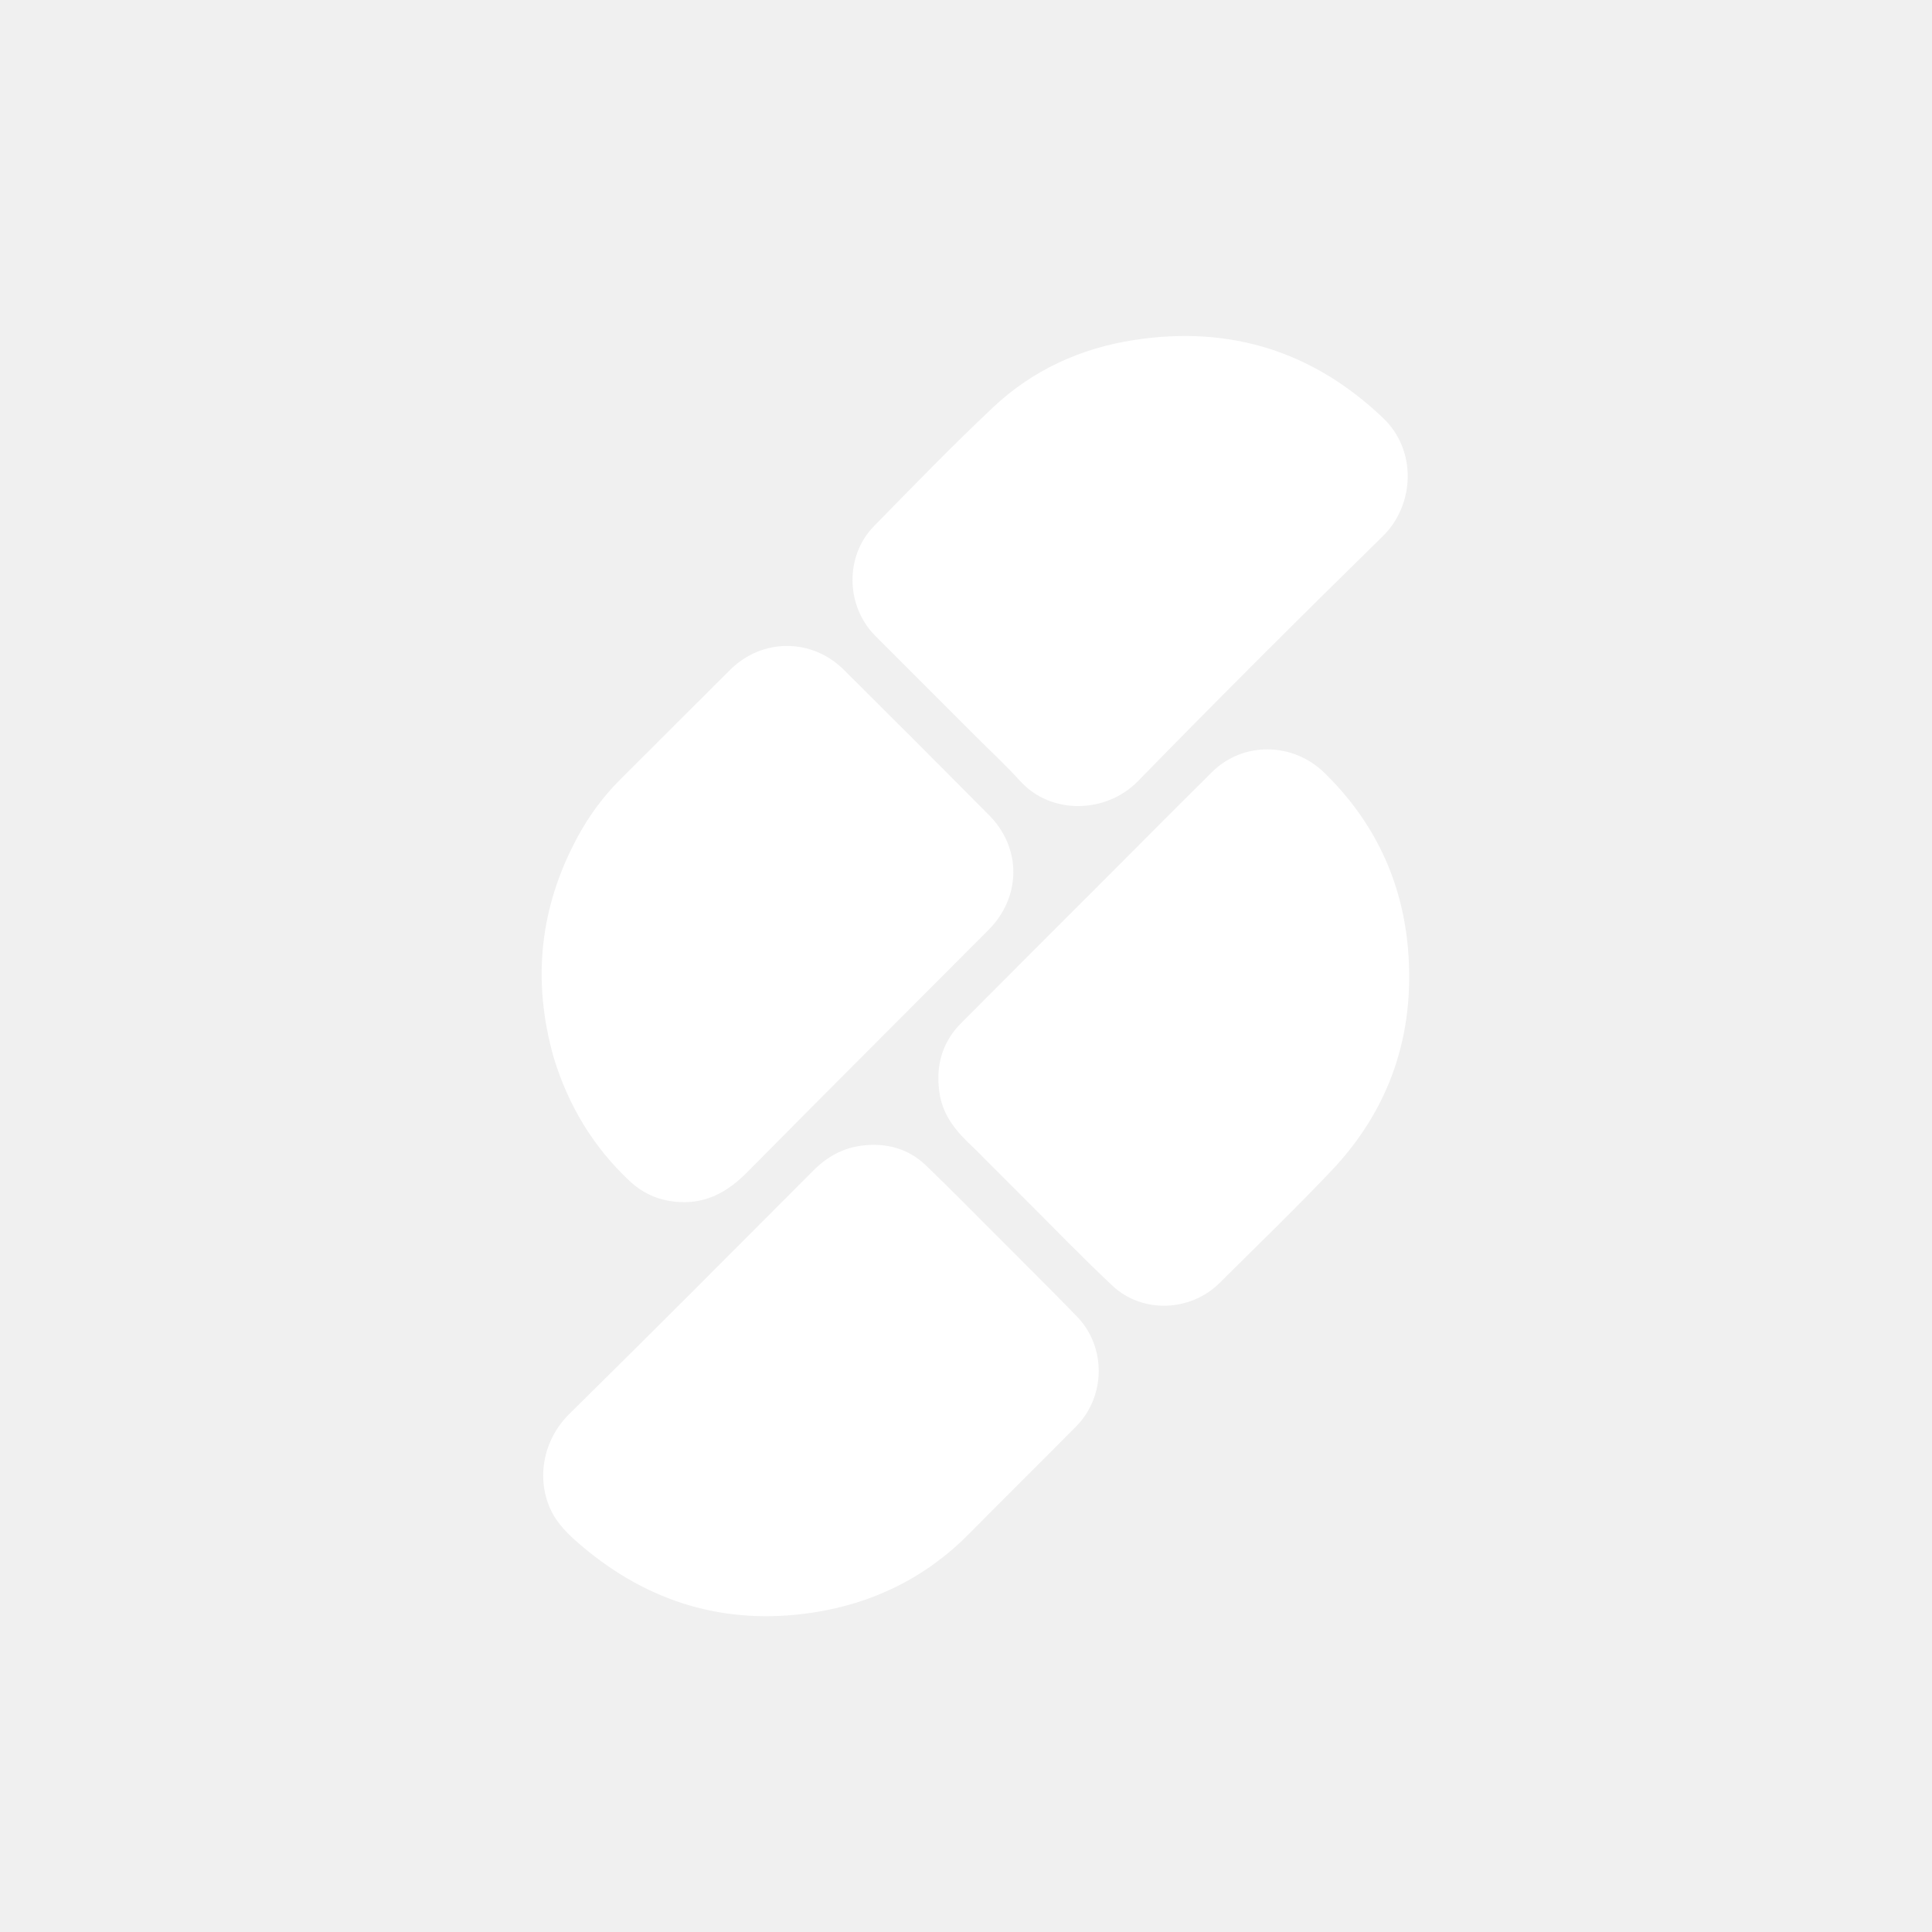
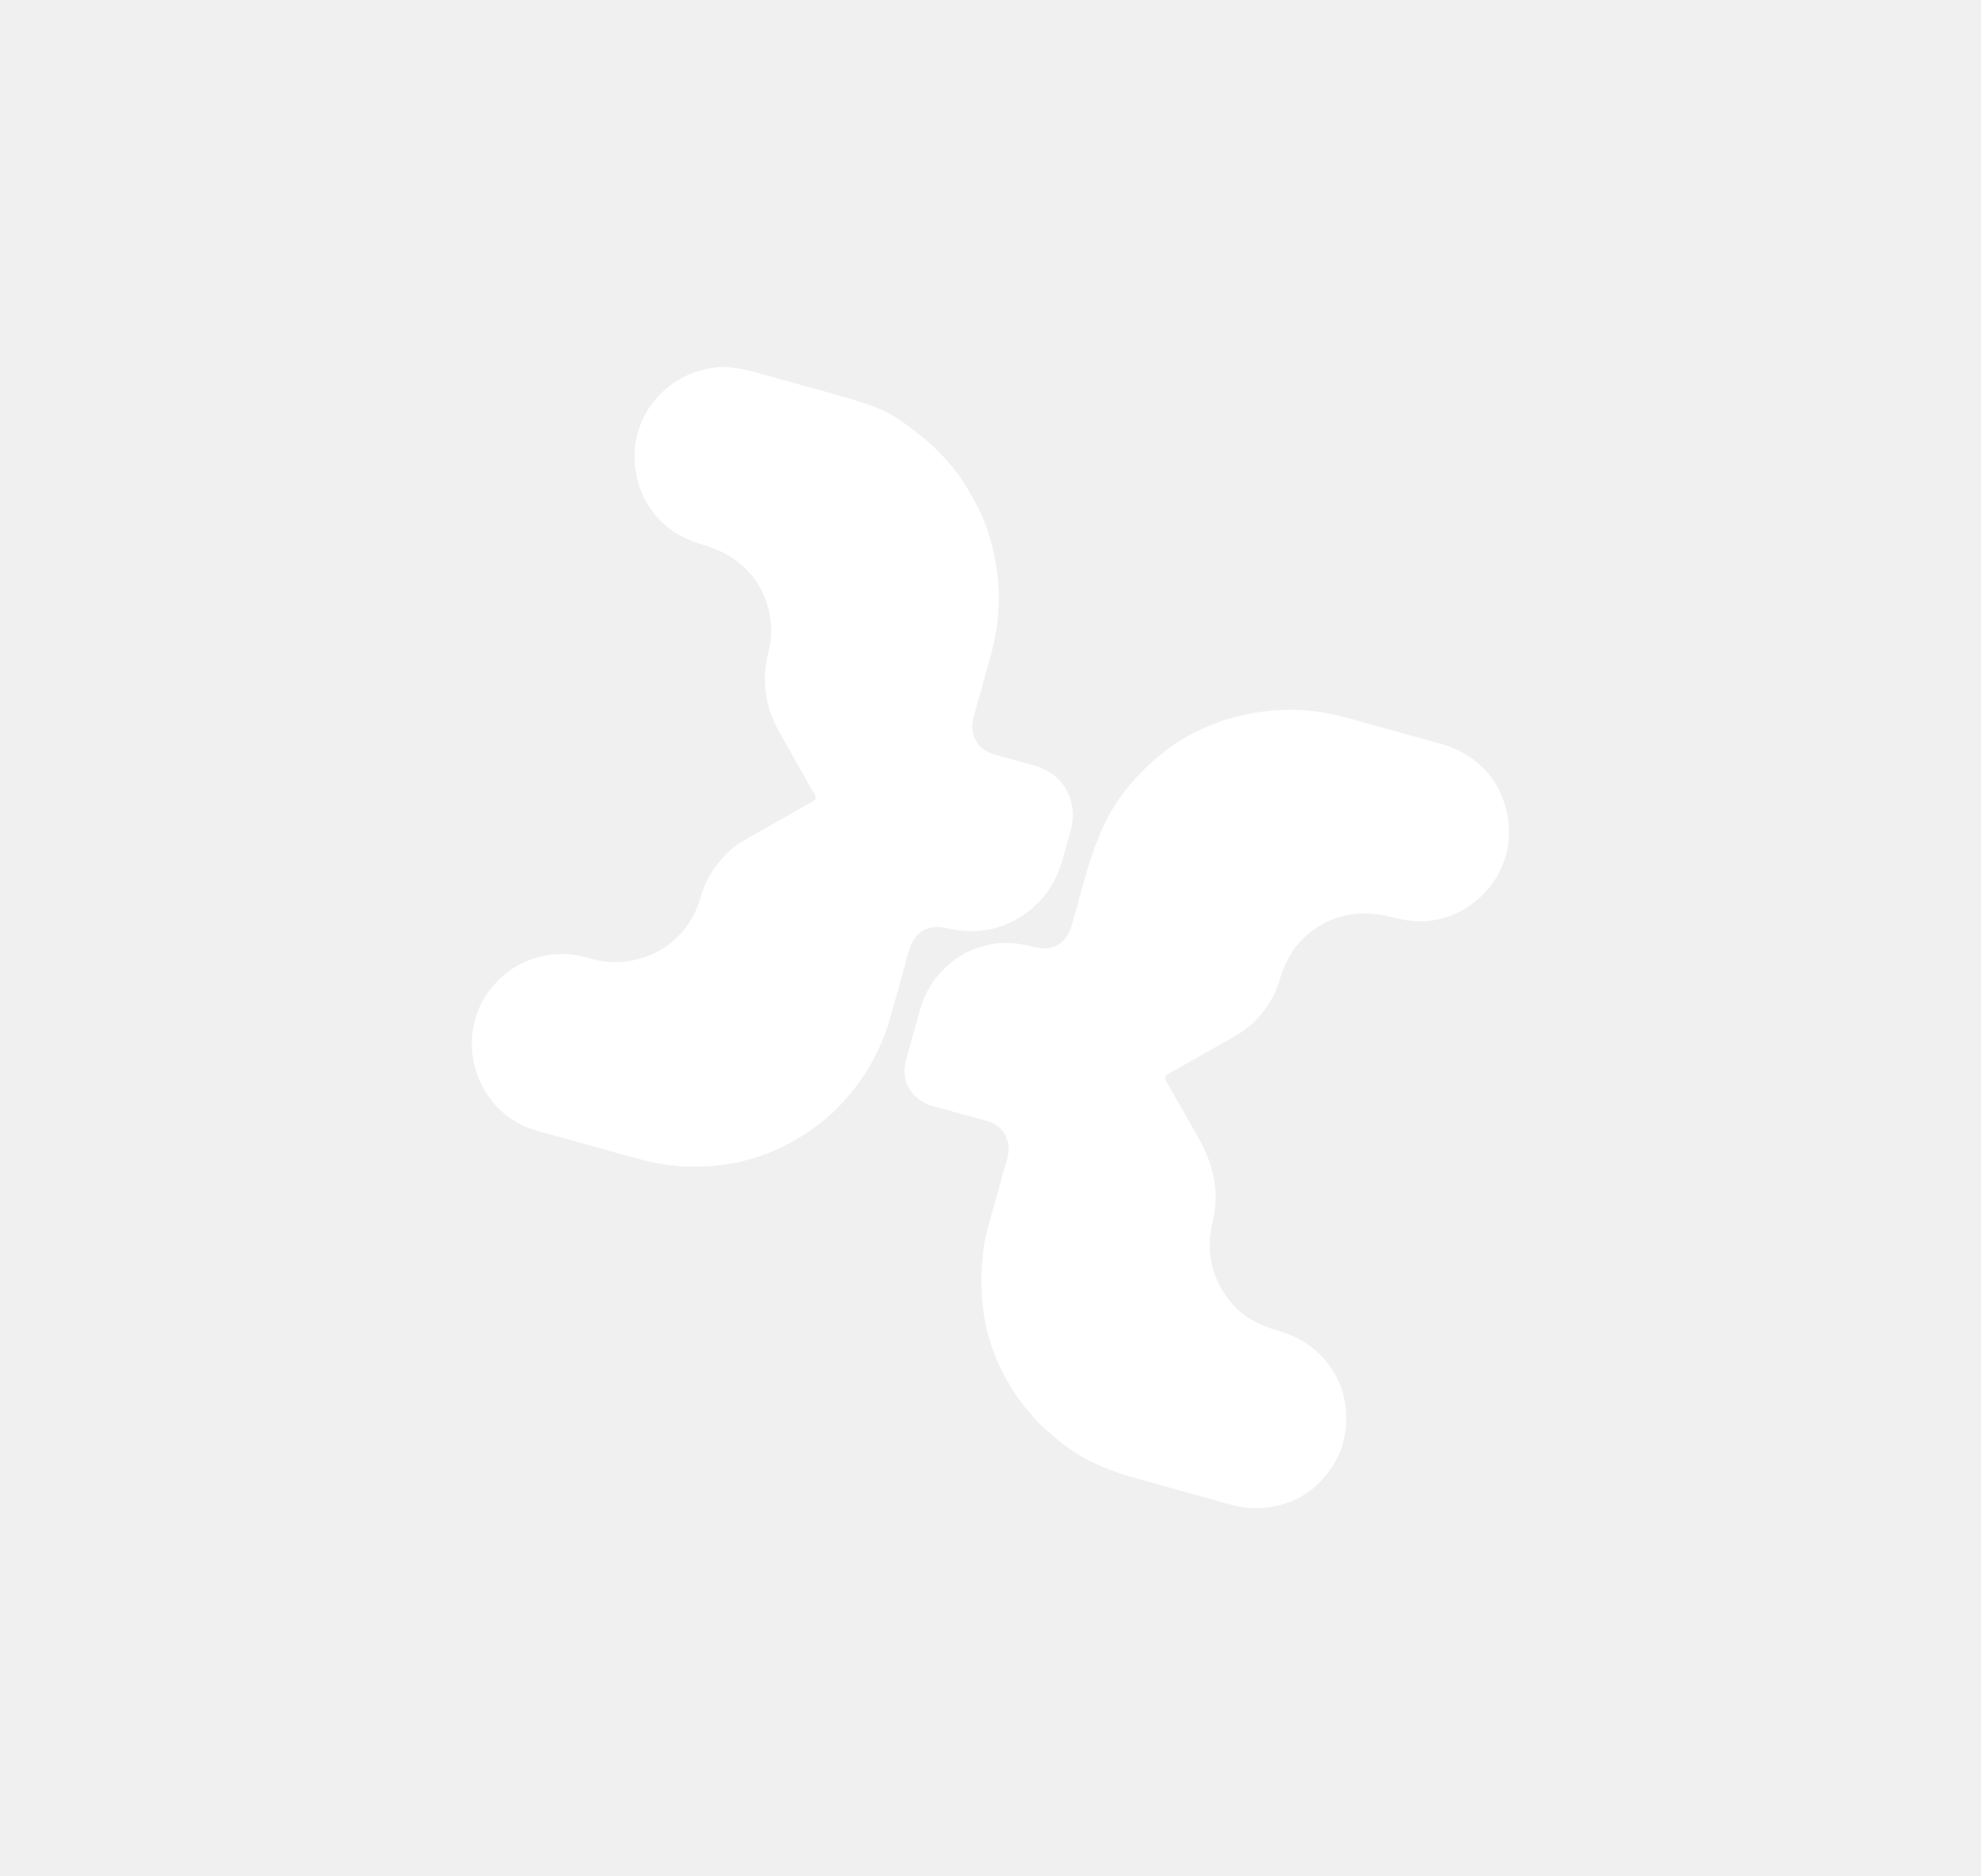
- <svg xmlns="http://www.w3.org/2000/svg" version="1.1" x="0px" y="0px" width="100%" viewBox="0 0 992 992" enable-background="new 0 0 992 992" xml:space="preserve">
-   <path fill="#fff" opacity="1" stroke="none" d=" M512.65,635.354   C526.283,649.07 539.832,662.384 553.031,676.037   C568.093,691.618 567.775,717.049 552.497,732.472   C534.321,750.819 515.916,768.941 497.79,787.338   C475.336,810.128 448.004,823.472 416.682,828.098   C372.362,834.643 332.942,822.778 298.783,793.862   C292.343,788.41 286.085,782.632 282.472,774.559   C275.467,758.903 278.807,739.322 292.341,725.99   C334.35,684.607 375.949,642.805 417.596,601.055   C424.572,594.062 432.57,589.512 442.363,588.249   C454.958,586.624 466.317,589.65 475.529,598.484   C488.031,610.473 500.136,622.876 512.65,635.354  z" />
-   <path fill="#fff" opacity="1" stroke="none" d=" M284.408,543.363   C273.009,503.488 277.09,465.644 296.677,429.549   C302.501,418.816 309.669,409.016 318.354,400.362   C337.236,381.547 356.027,362.639 374.959,343.874   C391.397,327.581 416.827,327.572 433.305,343.945   C458.243,368.725 483.091,393.597 507.852,418.555   C524.632,435.468 524.399,460.59 507.513,477.53   C466.229,518.946 424.827,560.247 383.709,601.827   C374.071,611.572 363.306,617.863 349.351,617.228   C339.406,616.776 330.639,613.325 323.214,606.344   C304.683,588.923 291.983,567.977 284.408,543.363  z" />
-   <path fill="#fff" opacity="1" stroke="none" d=" M499.809,589.19   C491.185,581.292 484.09,572.943 482.368,561.092   C480.37,547.336 483.634,535.275 493.463,525.37   C516.571,502.083 539.824,478.939 563.014,455.734   C582.789,435.946 602.477,416.069 622.358,396.387   C638.302,380.601 663.874,381.088 679.956,396.744   C705.648,421.755 720.073,452.323 722.986,487.672   C726.551,530.938 713.744,569.372 683.636,601.117   C664.959,620.811 645.4,639.671 626.137,658.806   C611.303,673.542 586.568,674.546 571.29,660.244   C555.246,645.225 540.003,629.352 524.427,613.834   C516.285,605.722 508.18,597.573 499.809,589.19  z" />
-   <path fill="#fff" opacity="1" stroke="none" d=" M500.962,378.038   C483.635,360.71 466.549,343.641 449.486,326.549   C434.196,311.233 433.668,285.529 448.778,270.121   C468.948,249.552 488.99,228.818 509.967,209.092   C530.233,190.034 554.861,178.788 582.363,174.567   C631.435,167.035 674.106,180.26 710.189,214.663   C727.687,231.347 726.387,259.268 710.013,275.311   C667.664,316.802 625.698,358.698 584.268,401.105   C568.067,417.689 539.731,418.628 523.75,400.968   C516.606,393.074 508.747,385.828 500.962,378.038  z" />
+ <svg xmlns="http://www.w3.org/2000/svg" version="1.1" width="4367" height="4134">
+   <path d="M0 0 C1.135 0.286 1.135 0.286 2.293 0.578 C20.959 5.287 39.495 10.46 58.029 15.656 C62.849 17.006 67.671 18.351 72.492 19.696 C74.493 20.253 76.493 20.811 78.494 21.369 C79.495 21.648 80.496 21.928 81.528 22.215 C84.589 23.07 87.651 23.924 90.713 24.779 C105.466 28.898 120.227 32.989 134.992 37.066 C136.041 37.356 137.089 37.646 138.17 37.944 C147.373 40.486 156.577 43.027 165.781 45.565 C184.109 50.619 202.436 55.676 220.726 60.865 C222.206 61.285 223.686 61.703 225.167 62.12 C276.016 76.449 320.244 108.425 346.515 154.731 C372.798 202.201 380.215 257.648 365.312 310.066 C349.473 362.487 314.338 404.103 266.504 430.184 C249.826 439.005 231.943 445.303 213.457 449.004 C212.643 449.168 211.829 449.331 210.991 449.5 C177.308 455.912 144.603 451.363 111.834 442.871 C58.735 429.243 4.475 433.438 -43.409 461.695 C-65.781 475.58 -86.454 493.274 -101.543 515.004 C-102.274 516.052 -103.005 517.1 -103.758 518.18 C-117.269 538.387 -126.091 560.126 -133.105 583.316 C-140.058 606.019 -150.419 626.925 -164.543 646.004 C-164.982 646.6 -165.421 647.196 -165.874 647.811 C-175.101 660.218 -185.476 672.282 -197.543 682.004 C-198.593 682.889 -199.642 683.774 -200.691 684.66 C-215.818 697.274 -232.701 706.79 -249.883 716.301 C-256.807 720.137 -263.677 724.065 -270.543 728.004 C-280.365 733.634 -290.223 739.198 -300.109 744.715 C-308.543 749.428 -316.933 754.215 -325.315 759.019 C-333.718 763.834 -342.148 768.597 -350.605 773.316 C-358.228 777.576 -365.843 781.848 -373.418 786.191 C-374.203 786.637 -374.988 787.083 -375.797 787.542 C-376.515 787.956 -377.233 788.37 -377.973 788.797 C-378.594 789.153 -379.215 789.509 -379.855 789.876 C-381.692 791.104 -383.112 792.318 -384.543 794.004 C-385.958 801.25 -381.871 806.567 -378.293 812.629 C-377.657 813.734 -377.021 814.839 -376.365 815.978 C-375.059 818.245 -373.747 820.509 -372.428 822.77 C-370.237 826.529 -368.08 830.307 -365.927 834.089 C-364.468 836.652 -363.002 839.211 -361.535 841.77 C-356.714 850.191 -351.953 858.646 -347.184 867.097 C-343.929 872.862 -340.67 878.626 -337.412 884.389 C-334.739 889.118 -332.067 893.847 -329.398 898.578 C-328.342 900.449 -327.286 902.32 -326.23 904.191 C-325.701 905.13 -325.172 906.069 -324.627 907.036 C-321.664 912.282 -318.677 917.512 -315.66 922.727 C-278.223 987.464 -263.492 1046.579 -281.318 1120.419 C-284.9 1135.416 -286.941 1150.241 -286.855 1165.691 C-286.848 1167.334 -286.848 1167.334 -286.841 1169.01 C-286.254 1210.733 -271.855 1250.932 -246.543 1284.004 C-245.843 1284.946 -245.143 1285.889 -244.422 1286.859 C-233.842 1300.492 -220.83 1313.318 -206.543 1323.004 C-205.862 1323.47 -205.181 1323.935 -204.48 1324.415 C-183.139 1338.848 -160.528 1347.912 -135.828 1354.926 C-81.171 1370.464 -37.164 1402.873 -9.215 1452.945 C16.297 1500.224 20.689 1555.041 5.961 1606.387 C-3.435 1637.164 -20.471 1663.844 -42.543 1687.004 C-43.309 1687.834 -44.074 1688.664 -44.863 1689.52 C-79.251 1725.656 -130.399 1744.522 -179.469 1746.133 C-187.297 1746.284 -195.057 1745.934 -202.855 1745.254 C-203.623 1745.192 -204.391 1745.131 -205.182 1745.067 C-221.039 1743.521 -236.592 1739.388 -251.879 1735.059 C-253.61 1734.575 -255.341 1734.091 -257.072 1733.608 C-260.764 1732.578 -264.454 1731.543 -268.143 1730.504 C-274.042 1728.843 -279.943 1727.192 -285.845 1725.543 C-287.888 1724.973 -289.93 1724.402 -291.972 1723.831 C-293.505 1723.403 -293.505 1723.403 -295.069 1722.966 C-298.208 1722.088 -301.347 1721.209 -304.486 1720.33 C-324.175 1714.818 -343.882 1709.369 -363.591 1703.93 C-375.378 1700.677 -387.162 1697.414 -398.946 1694.15 C-408.188 1691.591 -417.431 1689.032 -426.678 1686.489 C-464.326 1676.134 -501.016 1665.385 -536.543 1649.004 C-537.47 1648.578 -538.396 1648.152 -539.351 1647.713 C-577.29 1630.048 -612.277 1605.279 -643.168 1577.16 C-644.719 1575.752 -646.281 1574.355 -647.855 1572.973 C-657.638 1564.349 -667.284 1555.17 -675.699 1545.188 C-677.239 1543.364 -678.803 1541.574 -680.387 1539.789 C-702.096 1515.231 -720.816 1488.091 -736.338 1459.232 C-737.519 1457.048 -738.723 1454.877 -739.93 1452.707 C-782.929 1374.438 -799.598 1278.33 -784.855 1169.941 C-784.751 1169.271 -784.647 1168.601 -784.54 1167.91 C-779.823 1138.06 -770.547 1108.775 -762.418 1079.723 C-761.038 1074.786 -759.663 1069.848 -758.287 1064.909 C-755.296 1054.175 -752.299 1043.443 -749.299 1032.711 C-748.113 1028.466 -746.927 1024.221 -745.742 1019.976 C-745.523 1019.192 -745.304 1018.408 -745.078 1017.6 C-743.452 1011.777 -741.826 1005.954 -740.201 1000.13 C-739.288 996.856 -738.373 993.583 -737.456 990.309 C-736.463 986.764 -735.471 983.218 -734.48 979.672 C-734.193 978.649 -733.906 977.627 -733.61 976.573 C-733.349 975.639 -733.089 974.705 -732.82 973.743 C-732.596 972.942 -732.372 972.141 -732.14 971.315 C-727.566 953.617 -730.468 935.845 -739.516 920.102 C-747.933 907.241 -759.278 898.716 -773.792 894.085 C-774.569 893.832 -775.347 893.578 -776.149 893.317 C-785.048 890.458 -794.05 887.977 -803.066 885.52 C-804.905 885.014 -806.744 884.509 -808.582 884.003 C-813.39 882.681 -818.2 881.364 -823.01 880.049 C-827.785 878.743 -832.559 877.432 -837.332 876.121 C-838.736 875.736 -838.736 875.736 -840.168 875.343 C-844.857 874.056 -849.544 872.768 -854.231 871.476 C-862.243 869.269 -870.254 867.07 -878.289 864.952 C-881.544 864.093 -884.795 863.221 -888.045 862.347 C-889.531 861.952 -891.018 861.562 -892.506 861.18 C-916.819 854.928 -936.134 842.494 -949.543 821.004 C-955.22 810.728 -959.044 798.774 -959.543 787.004 C-959.583 786.252 -959.623 785.501 -959.664 784.727 C-960.058 770.428 -956.118 756.928 -952.266 743.32 C-951.734 741.416 -951.202 739.512 -950.672 737.607 C-949.275 732.601 -947.867 727.598 -946.458 722.595 C-945.065 717.645 -943.682 712.693 -942.299 707.74 C-939.854 698.995 -937.397 690.254 -934.935 681.514 C-933.348 675.88 -931.773 670.242 -930.208 664.602 C-929.222 661.045 -928.23 657.491 -927.239 653.936 C-926.781 652.293 -926.326 650.649 -925.873 649.005 C-911.899 598.284 -881.087 556.901 -836.543 529.004 C-835.644 528.436 -835.644 528.436 -834.727 527.856 C-815.771 516.055 -794.306 508.605 -772.543 504.004 C-771.726 503.827 -770.908 503.651 -770.066 503.469 C-741.608 497.623 -711.21 499.981 -683.3 507.079 C-681.839 507.45 -680.379 507.821 -678.918 508.191 C-678.2 508.374 -677.483 508.556 -676.743 508.744 C-656.318 513.885 -638.019 514.169 -619.261 503.12 C-601.27 491.437 -594.107 473.113 -588.605 453.316 C-588.108 451.551 -587.61 449.786 -587.111 448.021 C-581.24 427.159 -575.551 406.244 -569.813 385.345 C-548.04 306.052 -524.893 230.995 -473.543 165.004 C-472.838 164.096 -472.133 163.189 -471.406 162.254 C-459.181 146.781 -445.957 132.344 -432.072 118.357 C-431.028 117.305 -429.985 116.252 -428.945 115.197 C-422.889 109.067 -416.721 103.332 -409.975 97.948 C-407.438 95.92 -404.999 93.81 -402.567 91.659 C-333.552 30.849 -239.538 -4.315 -148.543 -11.996 C-147.441 -12.09 -146.339 -12.185 -145.203 -12.282 C-96.598 -15.994 -47.234 -12.011 0 0 Z " fill="#FFFFFF" transform="translate(2953.543,1577.996)" />
+   <path d="M0 0 C5.723 1.603 11.45 3.192 17.177 4.783 C25.202 7.014 33.226 9.249 41.248 11.492 C55.841 15.572 70.44 19.629 85.044 23.666 C268.138 74.279 268.138 74.279 352.423 140.959 C352.971 141.416 353.518 141.874 354.082 142.345 C361.085 148.204 367.806 154.175 374.185 160.721 C376.253 162.789 378.38 164.695 380.611 166.584 C383.989 169.474 386.846 172.614 389.716 176.002 C391.336 177.859 393.024 179.563 394.798 181.271 C398.494 184.901 401.696 188.871 404.919 192.92 C406.98 195.421 409.093 197.827 411.263 200.232 C415.271 204.72 418.955 209.386 422.548 214.209 C423.189 215.068 423.83 215.927 424.491 216.812 C442.248 240.834 457.035 266.291 470.423 292.959 C470.863 293.829 471.303 294.699 471.756 295.596 C493.376 338.644 506.08 386.353 512.423 433.959 C512.587 435.154 512.751 436.349 512.919 437.581 C519.123 484.847 516.821 534.294 507.423 580.959 C507.253 581.812 507.083 582.664 506.908 583.543 C502.497 605.282 496.436 626.555 490.436 647.895 C489.039 652.87 487.651 657.847 486.263 662.825 C481.85 678.635 477.415 694.439 472.97 710.239 C471.354 715.985 469.741 721.731 468.13 727.478 C466.886 731.915 465.632 736.349 464.375 740.783 C463.736 743.057 463.097 745.332 462.458 747.607 C462.176 748.594 461.894 749.581 461.603 750.597 C455.986 770.725 455.955 788.606 466.201 807.228 C477.745 827.082 495.289 833.967 516.56 839.744 C518.433 840.262 520.307 840.779 522.18 841.297 C524.146 841.839 526.112 842.378 528.078 842.916 C532.164 844.035 536.247 845.166 540.329 846.299 C551.597 849.425 562.868 852.538 574.15 855.615 C577.924 856.647 581.694 857.694 585.463 858.744 C587.148 859.21 588.834 859.67 590.522 860.122 C619.008 867.763 645.85 883.029 661.423 908.959 C662.075 909.99 662.728 911.021 663.4 912.084 C678.592 936.748 683.117 967.26 676.867 995.467 C675.247 1002.13 673.396 1008.731 671.548 1015.334 C670.967 1017.441 670.386 1019.547 669.806 1021.654 C668.319 1027.039 666.816 1032.42 665.308 1037.799 C664.447 1040.874 663.59 1043.95 662.735 1047.026 C661.412 1051.782 660.08 1056.534 658.74 1061.285 C658.246 1063.037 657.753 1064.79 657.263 1066.543 C647.407 1101.684 631.787 1133.323 606.423 1159.959 C605.869 1160.545 605.315 1161.132 604.744 1161.736 C568.754 1199.613 517.624 1224.087 465.106 1226.085 C441.835 1226.595 420.093 1224.439 397.438 1218.941 C379.767 1214.83 363.109 1216.855 347.392 1225.978 C329.313 1238.039 321.791 1255.059 316.357 1275.283 C315.888 1276.992 315.417 1278.7 314.945 1280.408 C313.944 1284.042 312.95 1287.678 311.961 1291.315 C310.423 1296.97 308.861 1302.619 307.295 1308.266 C305.125 1316.093 302.959 1323.92 300.8 1331.75 C300.527 1332.74 300.254 1333.73 299.973 1334.75 C298.592 1339.757 297.212 1344.764 295.833 1349.772 C289.925 1371.213 283.983 1392.643 277.892 1414.033 C277.646 1414.899 277.401 1415.764 277.148 1416.656 C255.181 1493.999 214.839 1561.424 158.173 1618.334 C157.429 1619.083 156.684 1619.832 155.917 1620.604 C151.247 1625.261 146.428 1629.668 141.423 1633.959 C140.328 1634.92 139.235 1635.882 138.142 1636.846 C129.56 1644.342 120.643 1651.266 111.423 1657.959 C110.744 1658.454 110.064 1658.949 109.365 1659.459 C93.465 1671.001 76.964 1681.442 59.66 1690.75 C57.45 1691.944 55.253 1693.161 53.056 1694.381 C1.426 1722.695 -58.89 1739.578 -117.577 1743.959 C-119.257 1744.087 -119.257 1744.087 -120.971 1744.218 C-168.851 1747.56 -216.925 1743.714 -263.448 1731.873 C-264.211 1731.68 -264.974 1731.488 -265.761 1731.29 C-282.68 1727.02 -299.488 1722.367 -316.284 1717.639 C-320.478 1716.46 -324.674 1715.286 -328.87 1714.113 C-334.212 1712.619 -339.554 1711.124 -344.896 1709.627 C-363.067 1704.536 -381.248 1699.485 -399.431 1694.439 C-406.167 1692.569 -412.902 1690.697 -419.637 1688.824 C-435.266 1684.479 -450.894 1680.135 -466.543 1675.86 C-470.856 1674.681 -475.167 1673.496 -479.479 1672.312 C-482.659 1671.442 -485.841 1670.582 -489.024 1669.723 C-506.257 1665.022 -523.626 1659.756 -539.389 1651.209 C-540.335 1650.706 -541.28 1650.203 -542.254 1649.684 C-562.352 1638.743 -582.073 1623.706 -596.577 1605.959 C-597.204 1605.216 -597.204 1605.216 -597.844 1604.458 C-632.625 1563.268 -648.74 1511.538 -644.827 1457.89 C-641.884 1423.451 -630.082 1388.935 -609.577 1360.959 C-608.809 1359.907 -608.04 1358.855 -607.249 1357.771 C-601.5 1350.044 -595.223 1342.922 -588.577 1335.959 C-587.776 1335.106 -586.976 1334.252 -586.151 1333.373 C-579.516 1326.488 -572.266 1320.61 -564.577 1314.959 C-564.009 1314.541 -563.441 1314.124 -562.856 1313.694 C-520.786 1283.252 -467.797 1271.382 -416.628 1278.912 C-403.59 1281.044 -390.819 1284.504 -378.096 1288.011 C-327.619 1301.758 -275.012 1293.26 -229.69 1267.799 C-216.949 1260.466 -205.722 1251.574 -195.108 1241.423 C-194.071 1240.431 -193.029 1239.445 -191.983 1238.464 C-179.327 1226.56 -169.199 1213.03 -160.577 1197.959 C-159.922 1196.825 -159.267 1195.69 -158.592 1194.521 C-150.349 1179.885 -144.911 1164.376 -140.077 1148.334 C-136.679 1137.09 -132.851 1126.453 -127.577 1115.959 C-127.216 1115.233 -126.855 1114.507 -126.483 1113.759 C-117.748 1096.327 -106.878 1080.556 -93.651 1066.221 C-91.776 1064.176 -89.987 1062.083 -88.202 1059.959 C-73.845 1043.612 -55.309 1031.642 -36.577 1020.959 C-35.666 1020.438 -34.756 1019.918 -33.818 1019.381 C-28.052 1016.092 -22.268 1012.834 -16.478 1009.587 C-11.777 1006.949 -7.083 1004.298 -2.389 1001.646 C-0.984 1000.853 -0.984 1000.853 0.45 1000.043 C8.68 995.391 16.884 990.694 25.088 985.996 C33.342 981.272 41.619 976.593 49.923 971.959 C62.397 964.996 74.803 957.92 87.191 950.807 C90.224 949.073 93.265 947.355 96.31 945.643 C98.035 944.665 99.76 943.687 101.486 942.709 C102.259 942.279 103.032 941.85 103.829 941.407 C109.035 938.595 109.035 938.595 112.423 933.959 C112.611 926.947 108.666 921.702 105.111 915.896 C103.82 913.74 102.533 911.583 101.247 909.424 C100.601 908.34 99.954 907.255 99.288 906.138 C96.551 901.473 93.98 896.725 91.423 891.959 C87.243 884.198 82.895 876.556 78.423 868.959 C73.388 860.403 68.539 851.769 63.819 843.035 C59.018 834.164 54.004 825.422 48.979 816.676 C44.595 809.021 40.267 801.334 35.94 793.647 C34.532 791.152 33.115 788.662 31.697 786.174 C-0.162 730.046 -7.164 670.361 8.961 608.125 C21.346 560.033 12.42 508.724 -11.805 465.781 C-14.216 461.71 -16.835 457.817 -19.577 453.959 C-20.282 452.962 -20.987 451.966 -21.714 450.939 C-51.233 410.502 -90.456 387.76 -137.914 373.928 C-169.195 364.81 -197.223 351.255 -221.303 329.045 C-223.416 327.107 -225.577 325.249 -227.764 323.396 C-231.774 319.881 -235.186 316.067 -238.577 311.959 C-239.005 311.454 -239.433 310.949 -239.874 310.429 C-274.685 269.281 -289.879 217.067 -286.359 163.647 C-285.131 150.136 -282.407 136.962 -278.577 123.959 C-278.373 123.262 -278.168 122.565 -277.958 121.847 C-270.297 96.535 -256.987 72.815 -239.577 52.959 C-238.85 52.122 -238.123 51.286 -237.374 50.424 C-208.223 17.451 -170.48 -3.615 -127.577 -13.041 C-126.419 -13.308 -126.419 -13.308 -125.238 -13.58 C-82.704 -23.028 -40.74 -11.431 0 0 Z " fill="#FFFFFF" transform="translate(1685.577,826.0411)" />
</svg>
